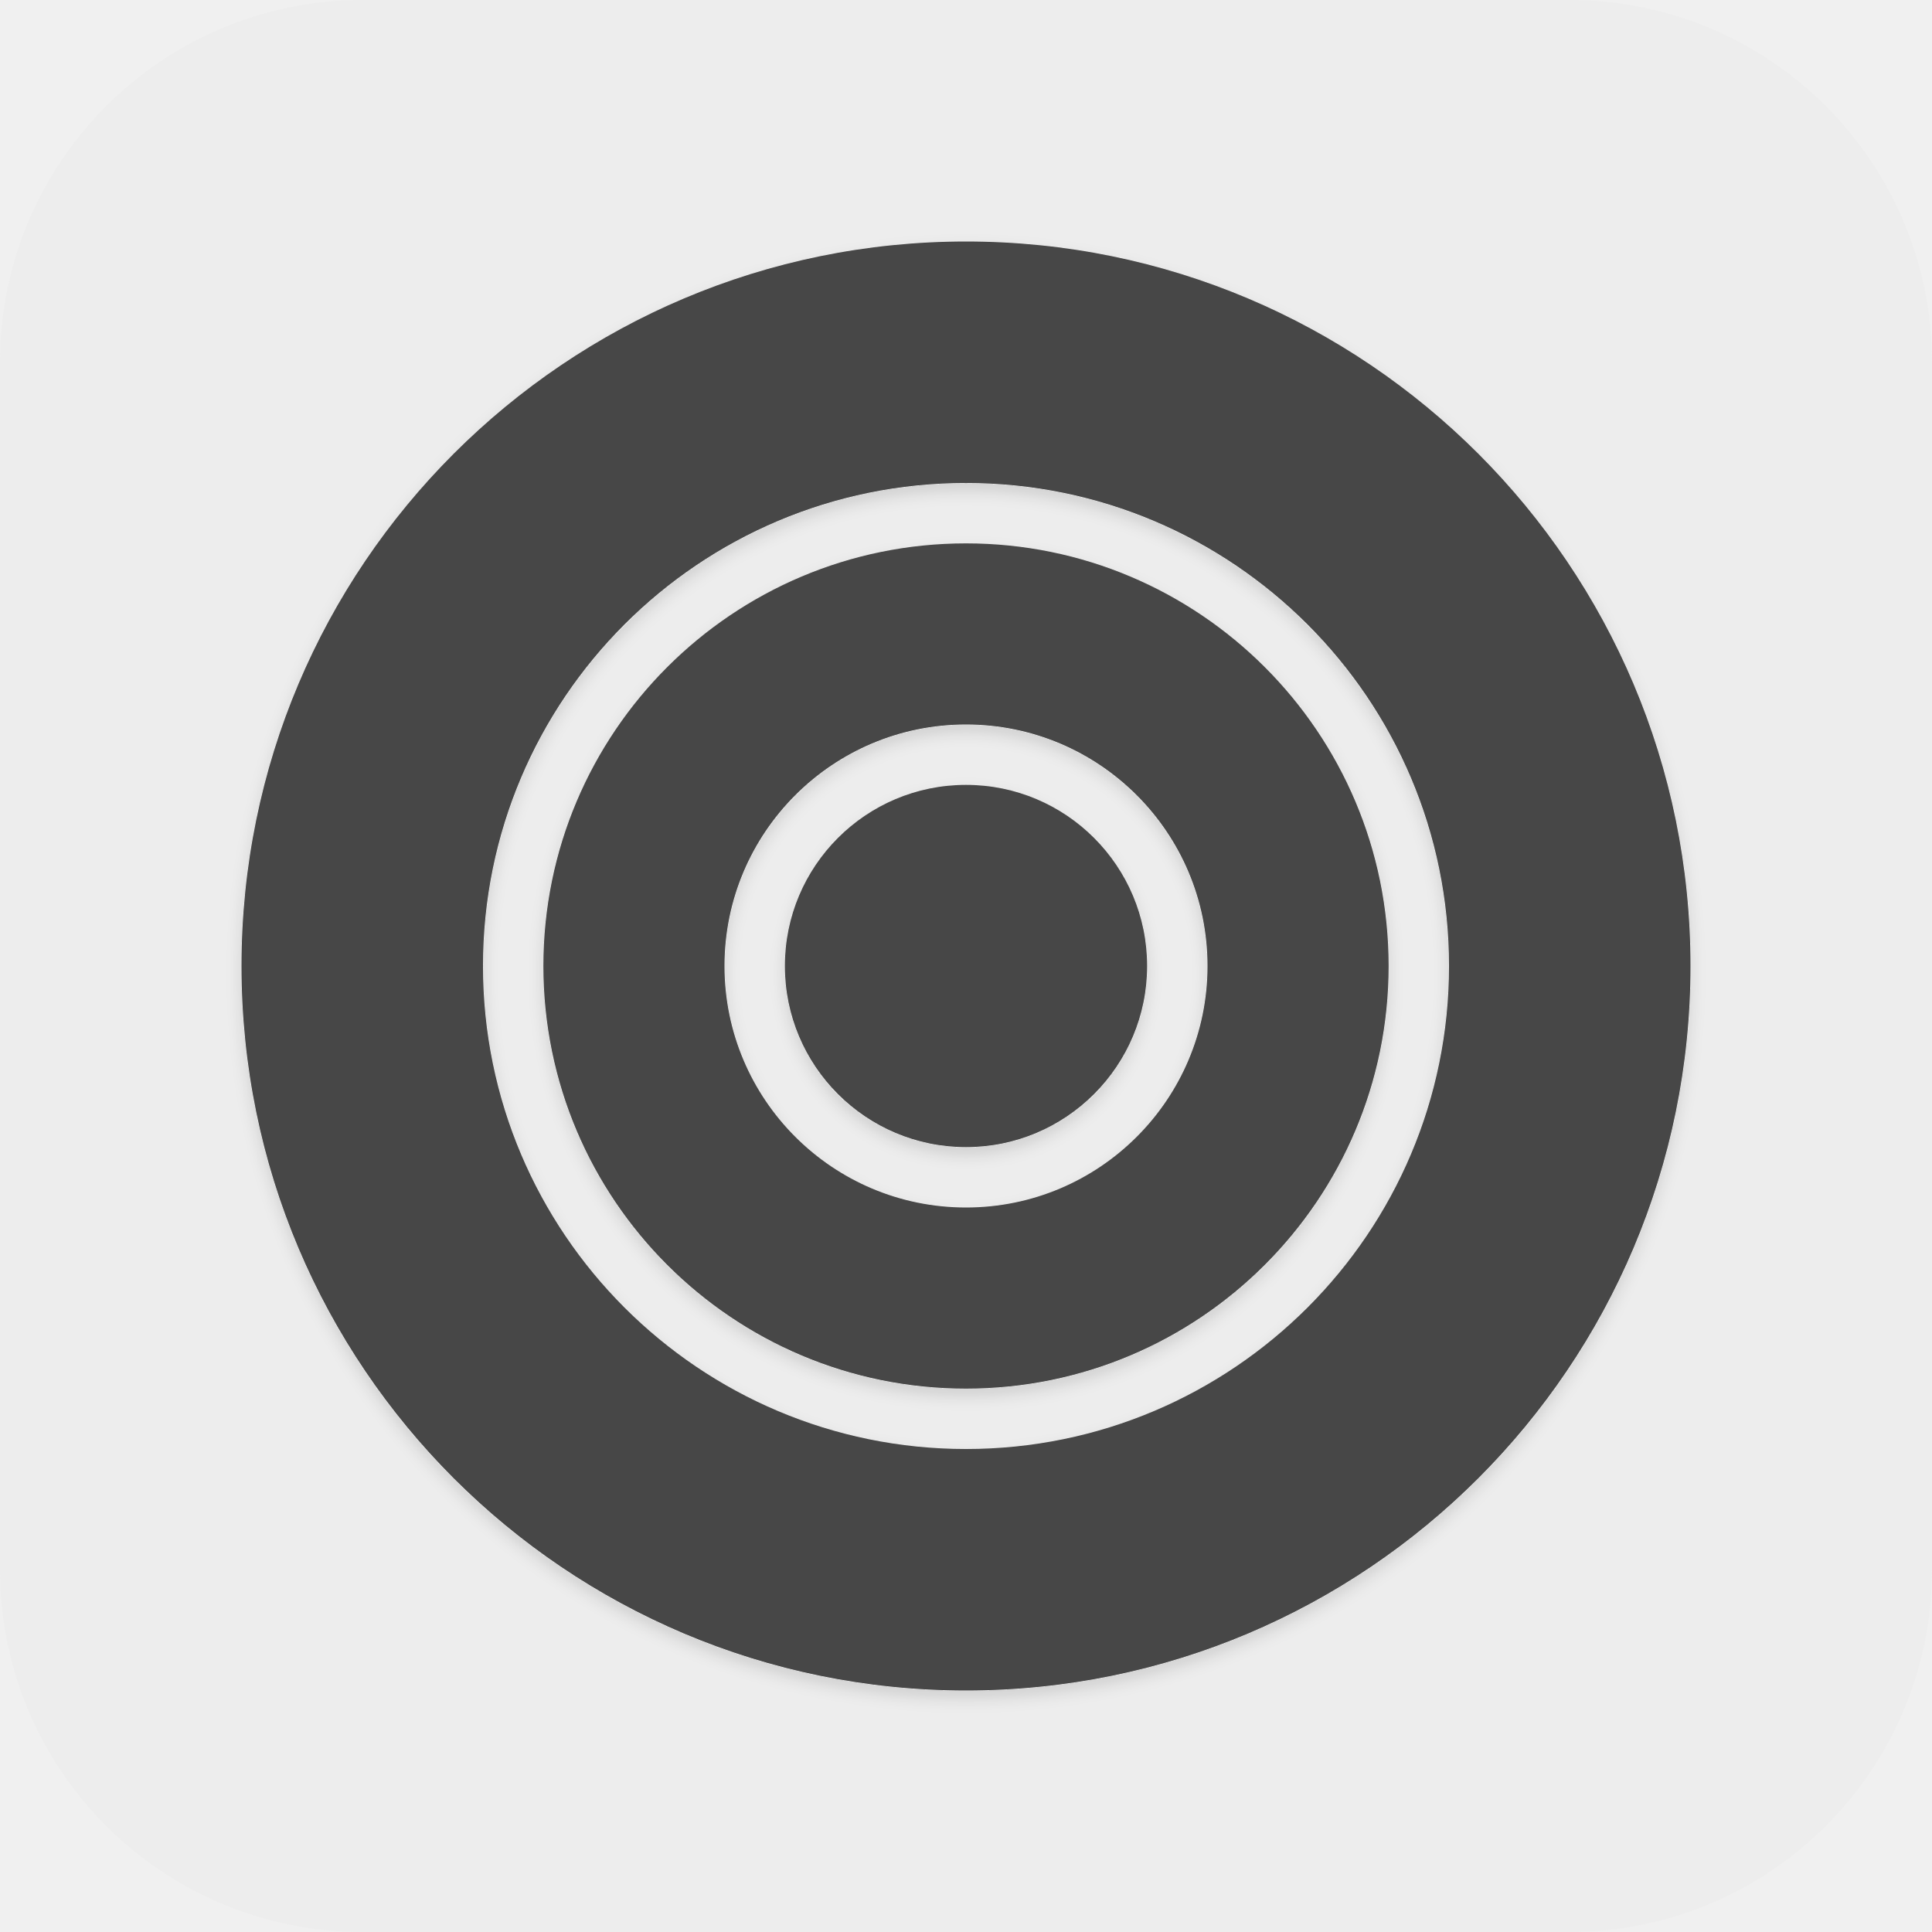
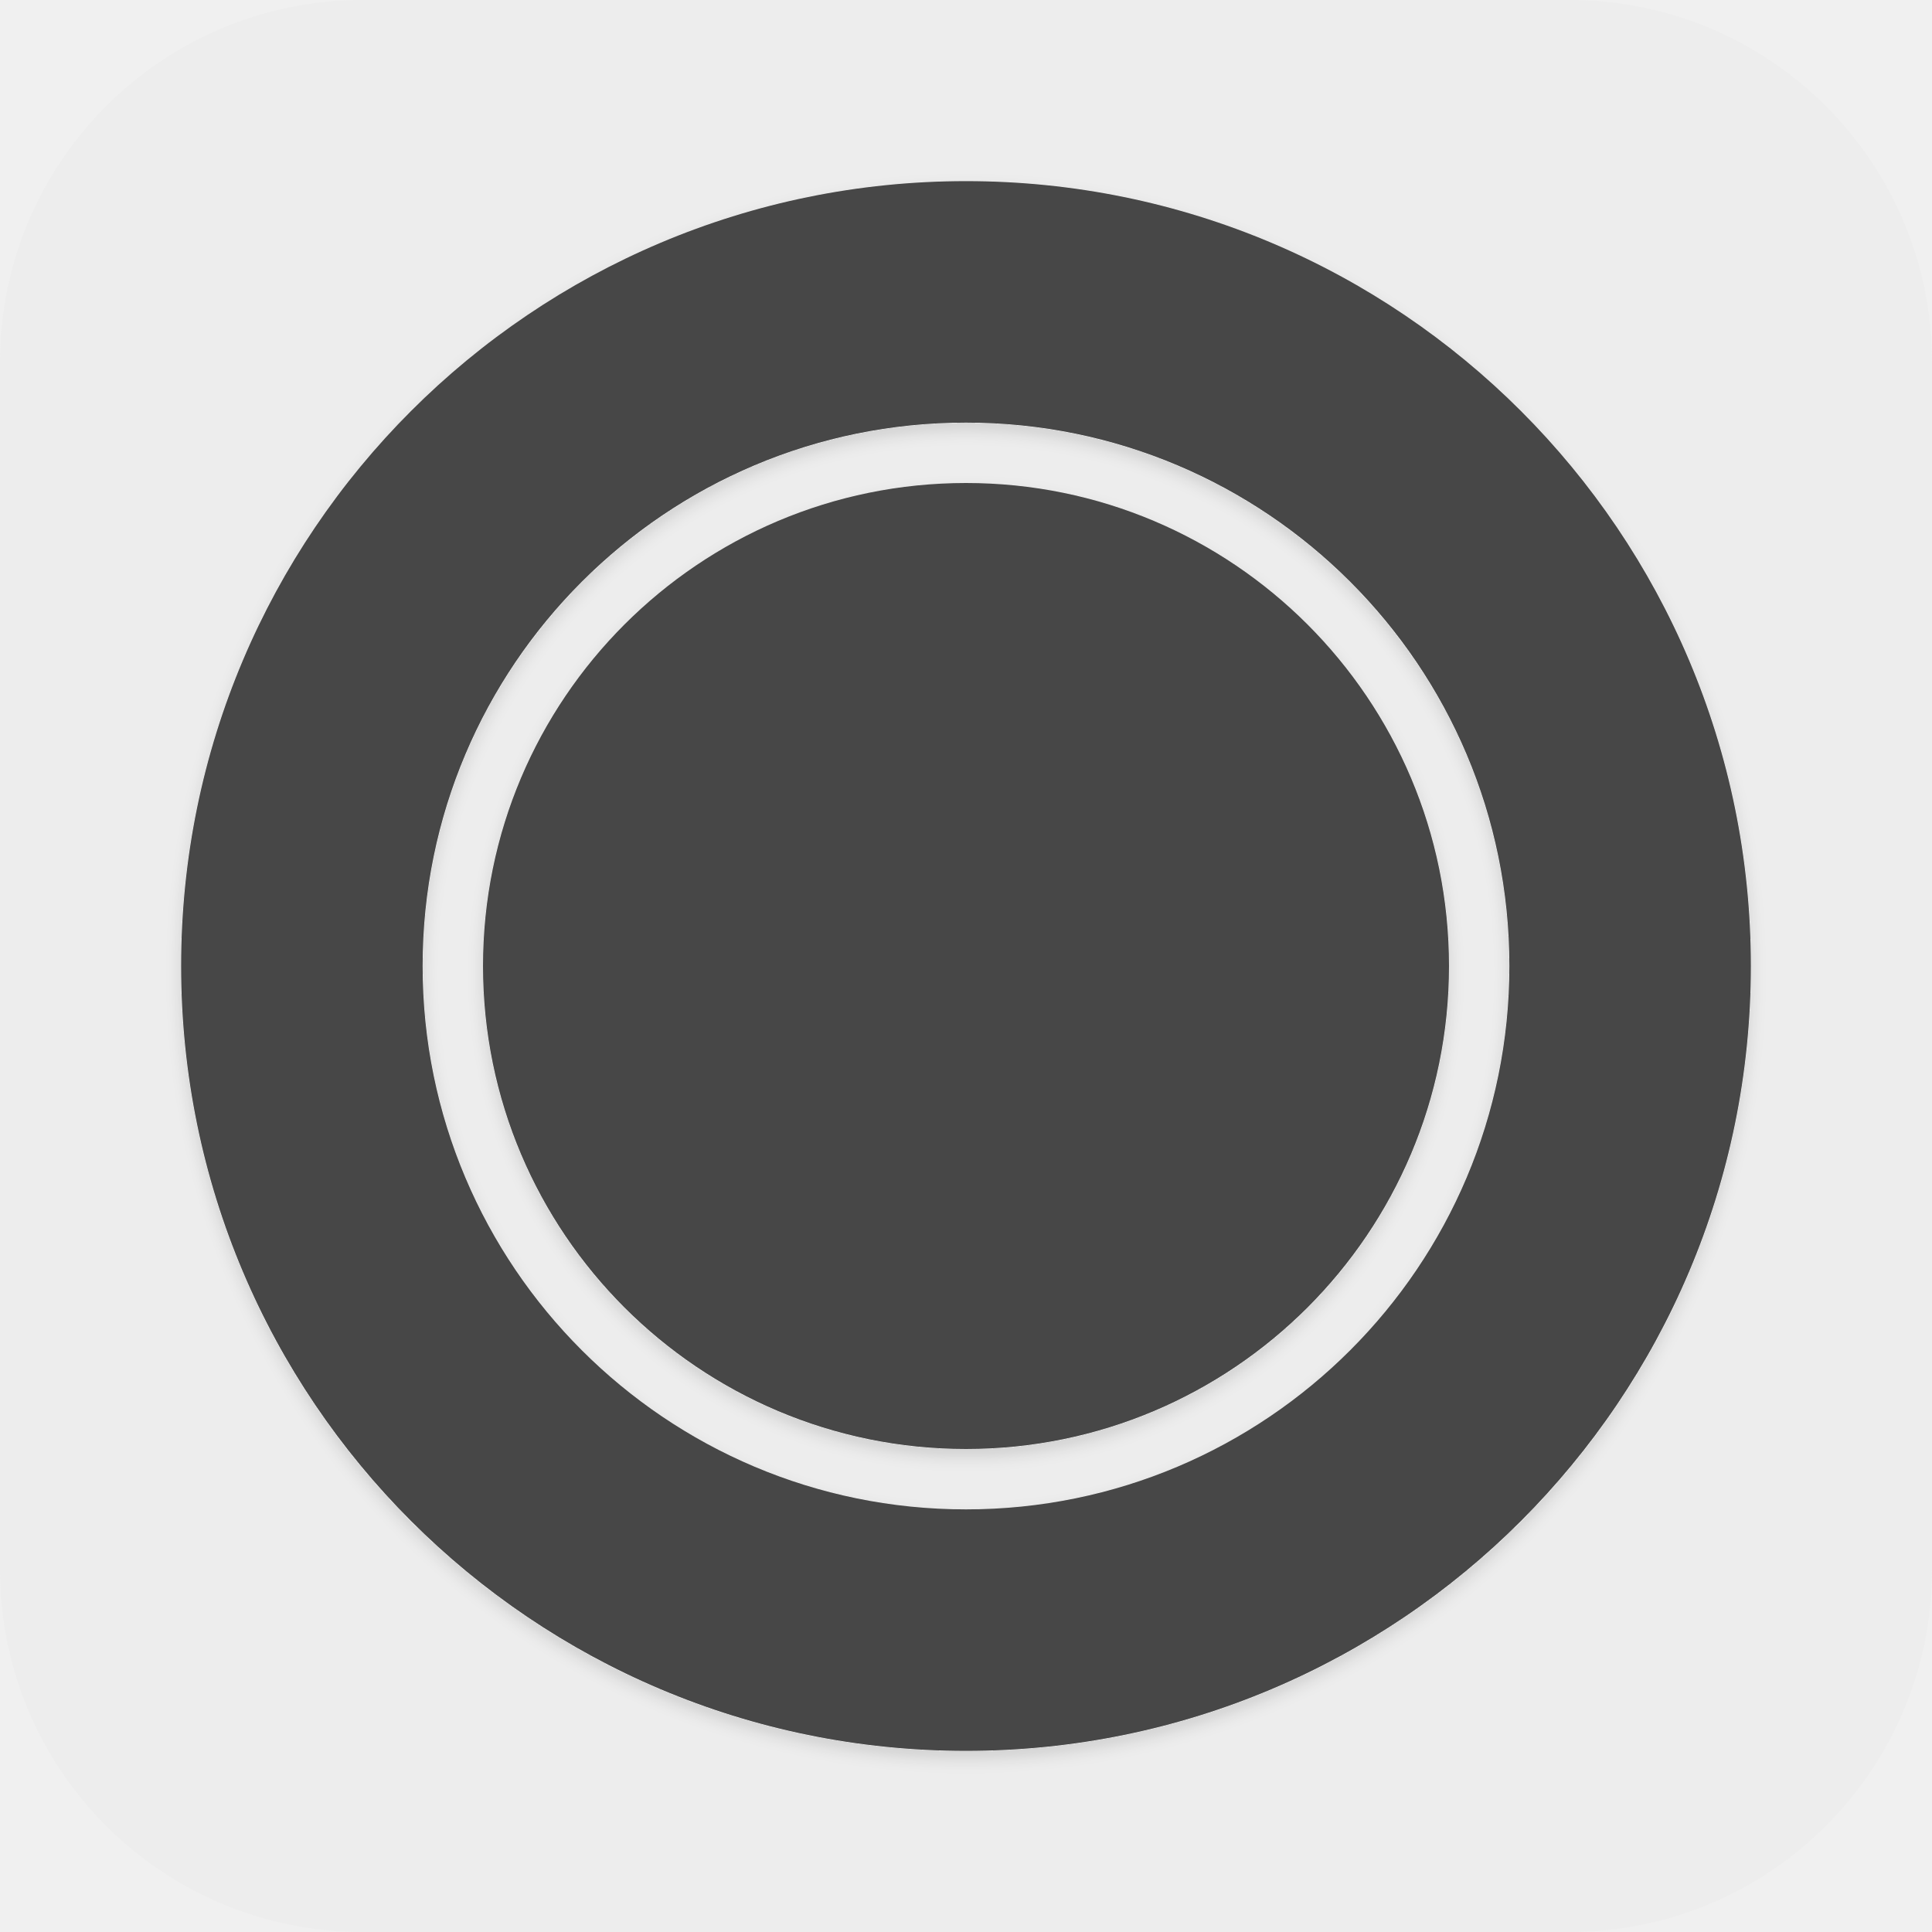
- <svg xmlns="http://www.w3.org/2000/svg" width="512" height="512" viewBox="0 0 512 512" fill="none">
-   <g clip-path="url(#clip0_1_23)">
-     <rect width="512" height="512" fill="#EDEDED" />
-     <g filter="url(#filter0_d_1_23)">
-       <path fill-rule="evenodd" clip-rule="evenodd" d="M448 256C448 362.039 362.039 448 256 448C149.961 448 64 362.039 64 256C64 149.961 149.961 64 256 64C362.039 64 448 149.961 448 256ZM256 368C317.856 368 368 317.856 368 256C368 194.144 317.856 144 256 144C194.144 144 144 194.144 144 256C144 317.856 194.144 368 256 368ZM256 384C326.692 384 384 326.692 384 256C384 185.308 326.692 128 256 128C185.308 128 128 185.308 128 256C128 326.692 185.308 384 256 384ZM304 256C304 282.51 282.51 304 256 304C229.49 304 208 282.51 208 256C208 229.49 229.49 208 256 208C282.51 208 304 229.49 304 256ZM320 256C320 291.346 291.346 320 256 320C220.654 320 192 291.346 192 256C192 220.654 220.654 192 256 192C291.346 192 320 220.654 320 256Z" fill="#474747" />
+ <svg xmlns="http://www.w3.org/2000/svg" fill="none" height="512" viewBox="0 0 512 512" width="512">
+   <filter id="a" color-interpolation-filters="sRGB" filterUnits="userSpaceOnUse" height="424" width="424" x="44" y="46">
+     <feFlood flood-opacity="0" result="BackgroundImageFix" />
+     <feColorMatrix in="SourceAlpha" result="hardAlpha" type="matrix" values="0 0 0 0 0 0 0 0 0 0 0 0 0 0 0 0 0 0 127 0" />
+     <feOffset dy="2" />
+     <feGaussianBlur stdDeviation="2" />
+     <feComposite in2="hardAlpha" operator="out" />
+     <feColorMatrix type="matrix" values="0 0 0 0 0 0 0 0 0 0 0 0 0 0 0 0 0 0 0.12 0" />
+     <feBlend in2="BackgroundImageFix" mode="normal" result="effect1_dropShadow_4_29" />
+     <feBlend in="SourceGraphic" in2="effect1_dropShadow_4_29" mode="normal" result="shape" />
+   </filter>
+   <clipPath id="b">
+     <rect height="512" rx="96" width="512" />
+   </clipPath>
+   <g clip-path="url(#b)">
+     <path d="m0 0h512v512h-512z" fill="#ededed" />
+     <g filter="url(#a)">
+       <path clip-rule="evenodd" d="m256 464c114.875 0 208-93.125 208-208s-93.125-208-208-208-208 93.125-208 208 93.125 208 208 208zm128-208c0 70.692-57.308 128-128 128s-128-57.308-128-128 57.308-128 128-128 128 57.308 128 128zm16 0c0 79.529-64.471 144-144 144s-144-64.471-144-144 64.471-144 144-144 144 64.471 144 144z" fill="#474747" fill-rule="evenodd" />
    </g>
  </g>
-   <defs>
-     <filter id="filter0_d_1_23" x="60" y="62" width="392" height="392" filterUnits="userSpaceOnUse" color-interpolation-filters="sRGB">
-       <feFlood flood-opacity="0" result="BackgroundImageFix" />
-       <feColorMatrix in="SourceAlpha" type="matrix" values="0 0 0 0 0 0 0 0 0 0 0 0 0 0 0 0 0 0 127 0" result="hardAlpha" />
-       <feOffset dy="2" />
-       <feGaussianBlur stdDeviation="2" />
-       <feComposite in2="hardAlpha" operator="out" />
-       <feColorMatrix type="matrix" values="0 0 0 0 0 0 0 0 0 0 0 0 0 0 0 0 0 0 0.12 0" />
-       <feBlend mode="normal" in2="BackgroundImageFix" result="effect1_dropShadow_1_23" />
-       <feBlend mode="normal" in="SourceGraphic" in2="effect1_dropShadow_1_23" result="shape" />
-     </filter>
-     <clipPath id="clip0_1_23">
-       <rect width="512" height="512" rx="96" fill="white" />
-     </clipPath>
-   </defs>
</svg>
